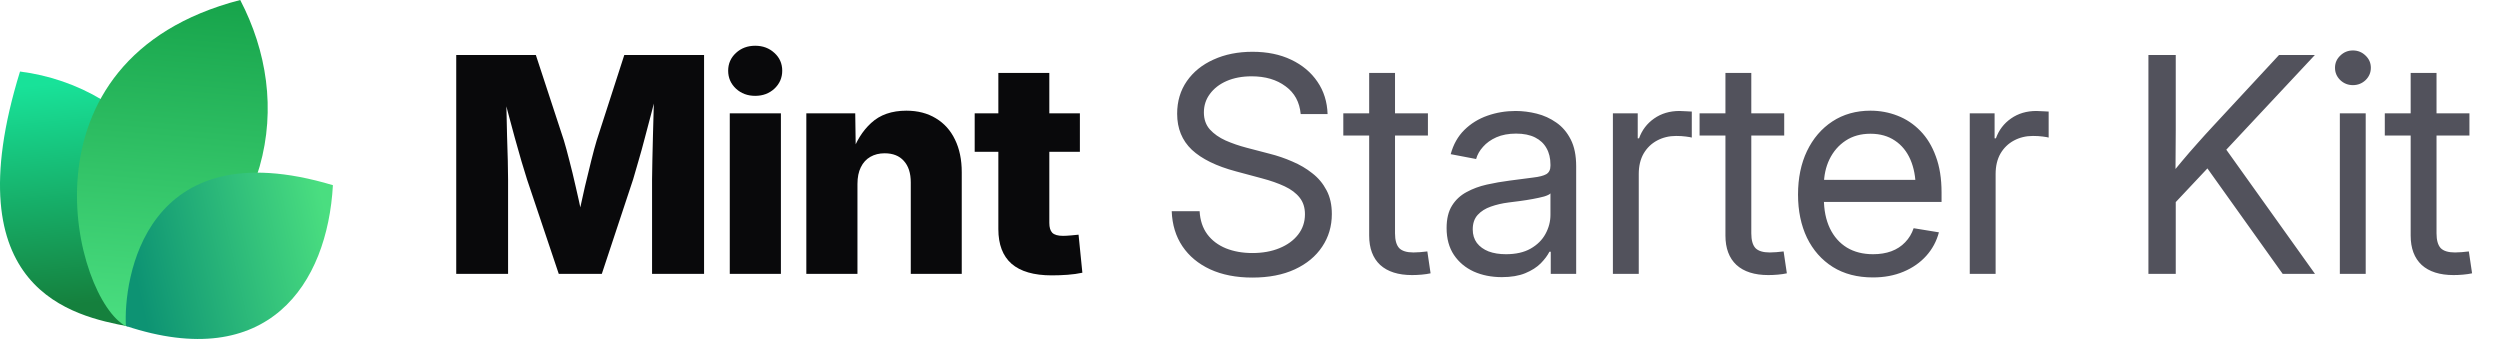
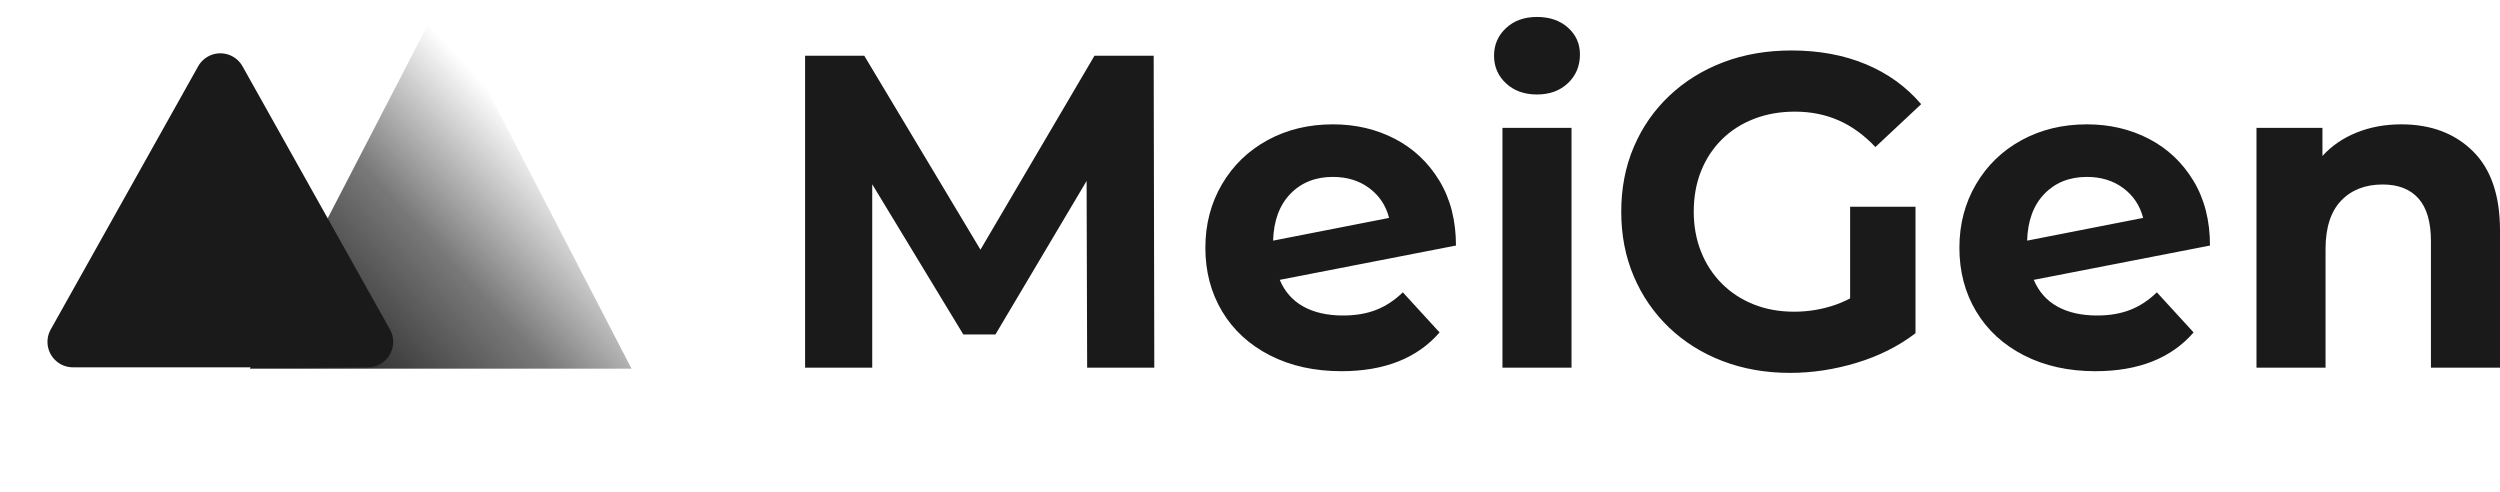
- <svg xmlns="http://www.w3.org/2000/svg" width="177" height="24" viewBox="0 0 177 24" fill="none">
-   <path d="M9.061 23.108C5.268 22.377 -3.391 20.627 1.417 5.064C9.634 6.099 16.973 14.064 9.061 23.108Z" fill="url(#paint0_linear_17557_2020)" />
-   <path d="M8.919 23.094C5.276 21.222 0.784 4.209 17.007 0C20.757 7.193 19.621 16.545 8.919 23.094Z" fill="url(#paint1_linear_17557_2020)" />
-   <path d="M8.914 23.079C8.735 19.882 10.159 9.085 23.57 13.111C23.181 20.123 18.984 26.418 8.914 23.079Z" fill="url(#paint2_linear_17557_2020)" />
-   <path d="M32.301 19.392V3.894H37.938L39.925 9.948C40.036 10.315 40.164 10.787 40.31 11.362C40.462 11.938 40.611 12.552 40.757 13.204C40.91 13.855 41.048 14.483 41.173 15.086C41.305 15.682 41.412 16.192 41.495 16.615H40.695C40.771 16.192 40.871 15.682 40.996 15.086C41.128 14.49 41.267 13.866 41.412 13.214C41.565 12.562 41.714 11.948 41.86 11.373C42.005 10.79 42.133 10.315 42.244 9.948L44.2 3.894H49.848V19.392H46.166V12.704C46.166 12.357 46.173 11.917 46.187 11.383C46.2 10.849 46.214 10.27 46.228 9.646C46.249 9.022 46.266 8.391 46.28 7.753C46.301 7.115 46.311 6.519 46.311 5.964H46.623C46.485 6.561 46.332 7.181 46.166 7.826C45.999 8.471 45.833 9.102 45.666 9.719C45.507 10.336 45.351 10.901 45.198 11.414C45.053 11.928 44.928 12.357 44.824 12.704L42.608 19.392H39.561L37.314 12.704C37.203 12.357 37.072 11.928 36.919 11.414C36.773 10.901 36.614 10.34 36.441 9.729C36.274 9.112 36.104 8.481 35.931 7.836C35.764 7.192 35.608 6.567 35.463 5.964H35.827C35.834 6.512 35.844 7.105 35.858 7.743C35.872 8.374 35.886 9.005 35.9 9.636C35.92 10.26 35.938 10.839 35.952 11.373C35.965 11.907 35.972 12.351 35.972 12.704V19.392H32.301ZM51.668 19.392V8.024H55.288V19.392H51.668ZM53.468 6.786C52.927 6.786 52.473 6.616 52.105 6.276C51.738 5.93 51.554 5.507 51.554 5.007C51.554 4.508 51.738 4.088 52.105 3.749C52.473 3.409 52.927 3.239 53.468 3.239C54.009 3.239 54.463 3.409 54.83 3.749C55.198 4.082 55.382 4.501 55.382 5.007C55.382 5.507 55.198 5.93 54.83 6.276C54.463 6.616 54.009 6.786 53.468 6.786ZM60.708 13.027V19.392H57.088V8.024H60.551L60.593 10.967H60.281C60.593 10.024 61.061 9.268 61.685 8.7C62.309 8.124 63.138 7.836 64.171 7.836C64.975 7.836 65.672 8.017 66.262 8.377C66.851 8.731 67.302 9.234 67.614 9.885C67.933 10.537 68.092 11.307 68.092 12.194V19.392H64.483V12.912C64.483 12.26 64.32 11.754 63.994 11.394C63.675 11.033 63.221 10.853 62.632 10.853C62.25 10.853 61.914 10.936 61.623 11.102C61.332 11.269 61.106 11.515 60.947 11.841C60.787 12.16 60.708 12.555 60.708 13.027ZM76.456 8.024V10.749H69.008V8.024H76.456ZM70.683 5.163H74.292V15.783C74.292 16.102 74.361 16.334 74.5 16.48C74.646 16.625 74.899 16.698 75.259 16.698C75.405 16.698 75.596 16.688 75.831 16.667C76.074 16.646 76.251 16.629 76.362 16.615L76.632 19.309C76.313 19.378 75.963 19.427 75.582 19.455C75.207 19.482 74.836 19.496 74.469 19.496C73.2 19.496 72.25 19.222 71.619 18.674C70.995 18.127 70.683 17.308 70.683 16.22V5.163Z" fill="#09090B" />
-   <path d="M88.667 19.652C87.523 19.652 86.528 19.458 85.682 19.07C84.843 18.681 84.188 18.137 83.716 17.437C83.245 16.736 82.992 15.908 82.957 14.951H84.933C84.968 15.596 85.148 16.14 85.474 16.584C85.8 17.021 86.24 17.354 86.795 17.582C87.35 17.804 87.974 17.915 88.667 17.915C89.388 17.915 90.026 17.801 90.581 17.572C91.143 17.343 91.583 17.024 91.902 16.615C92.228 16.199 92.391 15.717 92.391 15.169C92.391 14.698 92.266 14.306 92.017 13.994C91.767 13.675 91.413 13.408 90.956 13.193C90.498 12.978 89.954 12.787 89.323 12.621L87.502 12.132C86.123 11.765 85.082 11.255 84.382 10.603C83.689 9.944 83.342 9.095 83.342 8.055C83.342 7.174 83.571 6.404 84.028 5.746C84.486 5.087 85.117 4.577 85.921 4.217C86.726 3.849 87.645 3.666 88.678 3.666C89.718 3.666 90.63 3.853 91.413 4.227C92.204 4.602 92.824 5.122 93.275 5.787C93.726 6.446 93.965 7.209 93.993 8.076H92.089C92.013 7.23 91.656 6.574 91.018 6.11C90.387 5.638 89.586 5.403 88.615 5.403C87.95 5.403 87.36 5.513 86.847 5.735C86.341 5.957 85.946 6.262 85.661 6.651C85.377 7.032 85.235 7.469 85.235 7.961C85.235 8.447 85.377 8.849 85.661 9.168C85.946 9.48 86.317 9.74 86.774 9.948C87.232 10.149 87.724 10.319 88.251 10.457L89.884 10.884C90.439 11.023 90.977 11.206 91.496 11.435C92.023 11.657 92.495 11.934 92.911 12.267C93.334 12.593 93.67 12.995 93.92 13.474C94.17 13.945 94.294 14.504 94.294 15.149C94.294 16.015 94.066 16.788 93.608 17.468C93.157 18.148 92.512 18.681 91.673 19.07C90.834 19.458 89.832 19.652 88.667 19.652ZM101.097 8.024V9.594H95.106V8.024H101.097ZM96.937 5.163H98.767V16.521C98.767 17 98.865 17.347 99.059 17.562C99.26 17.77 99.6 17.874 100.078 17.874C100.21 17.874 100.366 17.867 100.546 17.853C100.733 17.832 100.903 17.815 101.056 17.801L101.285 19.351C101.097 19.392 100.886 19.423 100.65 19.444C100.414 19.465 100.189 19.475 99.974 19.475C98.996 19.475 98.244 19.236 97.717 18.758C97.197 18.272 96.937 17.579 96.937 16.677V5.163ZM106.33 19.621C105.595 19.621 104.932 19.489 104.343 19.226C103.754 18.955 103.285 18.564 102.939 18.05C102.592 17.53 102.419 16.896 102.419 16.147C102.419 15.495 102.547 14.965 102.804 14.556C103.06 14.146 103.403 13.828 103.833 13.599C104.263 13.363 104.742 13.186 105.269 13.068C105.796 12.95 106.333 12.857 106.881 12.787C107.574 12.69 108.132 12.617 108.555 12.569C108.978 12.52 109.287 12.441 109.481 12.33C109.675 12.212 109.772 12.014 109.772 11.737V11.654C109.772 11.203 109.679 10.815 109.492 10.489C109.311 10.163 109.041 9.91 108.68 9.729C108.32 9.549 107.872 9.459 107.338 9.459C106.805 9.459 106.34 9.546 105.945 9.719C105.556 9.892 105.241 10.118 104.998 10.395C104.755 10.665 104.593 10.953 104.509 11.258L102.71 10.915C102.897 10.222 103.22 9.65 103.677 9.199C104.135 8.748 104.679 8.412 105.31 8.19C105.941 7.968 106.607 7.857 107.307 7.857C107.8 7.857 108.295 7.92 108.795 8.044C109.301 8.169 109.765 8.381 110.188 8.679C110.611 8.97 110.951 9.369 111.208 9.875C111.464 10.374 111.593 11.005 111.593 11.768V19.392H109.793V17.822H109.7C109.568 18.085 109.363 18.359 109.086 18.643C108.809 18.921 108.444 19.153 107.994 19.34C107.543 19.527 106.988 19.621 106.33 19.621ZM106.621 17.998C107.321 17.998 107.904 17.867 108.368 17.603C108.84 17.333 109.19 16.986 109.419 16.563C109.654 16.133 109.772 15.682 109.772 15.211V13.692C109.703 13.769 109.554 13.841 109.325 13.911C109.096 13.973 108.829 14.032 108.524 14.088C108.226 14.143 107.921 14.192 107.609 14.233C107.304 14.275 107.033 14.309 106.798 14.337C106.354 14.393 105.938 14.49 105.549 14.628C105.168 14.76 104.86 14.954 104.624 15.211C104.388 15.467 104.27 15.811 104.27 16.241C104.27 16.615 104.367 16.934 104.561 17.198C104.762 17.461 105.04 17.662 105.393 17.801C105.747 17.933 106.156 17.998 106.621 17.998ZM114.193 19.392V8.024H115.951V9.792H116.045C116.253 9.209 116.61 8.741 117.116 8.388C117.622 8.034 118.219 7.857 118.905 7.857C119.058 7.857 119.217 7.864 119.384 7.878C119.55 7.885 119.682 7.892 119.779 7.899V9.74C119.716 9.719 119.578 9.695 119.363 9.667C119.155 9.639 118.922 9.625 118.666 9.625C118.174 9.625 117.726 9.733 117.324 9.948C116.922 10.163 116.603 10.471 116.367 10.874C116.138 11.276 116.024 11.758 116.024 12.319V19.392H114.193ZM126.322 8.024V9.594H120.33V8.024H126.322ZM122.161 5.163H123.992V16.521C123.992 17 124.089 17.347 124.283 17.562C124.484 17.77 124.824 17.874 125.302 17.874C125.434 17.874 125.59 17.867 125.77 17.853C125.958 17.832 126.127 17.815 126.28 17.801L126.509 19.351C126.322 19.392 126.11 19.423 125.874 19.444C125.639 19.465 125.413 19.475 125.198 19.475C124.221 19.475 123.468 19.236 122.941 18.758C122.421 18.272 122.161 17.579 122.161 16.677V5.163ZM132.604 19.642C131.502 19.642 130.555 19.396 129.765 18.903C128.974 18.404 128.364 17.714 127.934 16.834C127.511 15.946 127.3 14.927 127.3 13.775C127.3 12.611 127.511 11.584 127.934 10.697C128.364 9.802 128.964 9.102 129.734 8.596C130.51 8.089 131.408 7.836 132.428 7.836C133.1 7.836 133.738 7.954 134.341 8.19C134.952 8.426 135.489 8.783 135.954 9.261C136.425 9.74 136.793 10.343 137.056 11.071C137.327 11.792 137.462 12.645 137.462 13.63V14.296H128.433V12.735H136.463L135.631 13.297C135.631 12.541 135.506 11.876 135.257 11.3C135.007 10.725 134.643 10.277 134.165 9.958C133.686 9.632 133.107 9.469 132.428 9.469C131.748 9.469 131.162 9.632 130.67 9.958C130.177 10.284 129.796 10.725 129.526 11.279C129.262 11.827 129.13 12.441 129.13 13.12V14.046C129.13 14.864 129.273 15.572 129.557 16.168C129.841 16.757 130.243 17.211 130.763 17.53C131.283 17.842 131.901 17.998 132.615 17.998C133.093 17.998 133.523 17.929 133.905 17.79C134.293 17.645 134.619 17.433 134.882 17.156C135.153 16.879 135.354 16.546 135.486 16.157L137.275 16.449C137.108 17.08 136.81 17.634 136.38 18.113C135.95 18.591 135.413 18.966 134.768 19.236C134.123 19.507 133.402 19.642 132.604 19.642ZM139.459 19.392V8.024H141.217V9.792H141.311C141.519 9.209 141.876 8.741 142.382 8.388C142.888 8.034 143.485 7.857 144.171 7.857C144.324 7.857 144.483 7.864 144.649 7.878C144.816 7.885 144.948 7.892 145.045 7.899V9.74C144.982 9.719 144.844 9.695 144.629 9.667C144.421 9.639 144.188 9.625 143.932 9.625C143.439 9.625 142.992 9.733 142.59 9.948C142.188 10.163 141.869 10.471 141.633 10.874C141.404 11.276 141.29 11.758 141.29 12.319V19.392H139.459ZM153.429 14.961V12.715C153.783 12.257 154.136 11.82 154.49 11.404C154.844 10.981 155.204 10.565 155.572 10.156C155.939 9.74 156.314 9.327 156.695 8.918L161.355 3.894H163.893L157.277 10.967H157.184L153.429 14.961ZM152.108 19.392V3.894H154.043V9.241L154.022 12.559L154.043 13.505V19.392H152.108ZM161.615 19.392L155.967 11.477L157.173 9.969L163.903 19.392H161.615ZM165.661 19.392V8.024H167.492V19.392H165.661ZM166.587 6.027C166.24 6.027 165.942 5.909 165.692 5.673C165.443 5.43 165.318 5.139 165.318 4.799C165.318 4.459 165.443 4.172 165.692 3.936C165.942 3.693 166.24 3.572 166.587 3.572C166.934 3.572 167.232 3.693 167.482 3.936C167.731 4.172 167.856 4.459 167.856 4.799C167.856 5.139 167.731 5.43 167.482 5.673C167.232 5.909 166.934 6.027 166.587 6.027ZM174.836 8.024V9.594H168.844V8.024H174.836ZM170.675 5.163H172.506V16.521C172.506 17 172.603 17.347 172.797 17.562C172.998 17.77 173.338 17.874 173.816 17.874C173.948 17.874 174.104 17.867 174.284 17.853C174.472 17.832 174.641 17.815 174.794 17.801L175.023 19.351C174.836 19.392 174.624 19.423 174.388 19.444C174.153 19.465 173.927 19.475 173.712 19.475C172.735 19.475 171.982 19.236 171.455 18.758C170.935 18.272 170.675 17.579 170.675 16.677V5.163Z" fill="#52525C" />
+ <svg xmlns="http://www.w3.org/2000/svg" fill="none" version="1.1" width="295" height="58" viewBox="0 0 295 58">
  <defs>
-     <linearGradient id="paint0_linear_17557_2020" x1="3.776" y1="5.916" x2="5.232" y2="21.559" gradientUnits="userSpaceOnUse">
-       <stop stop-color="#18E299" />
-       <stop offset="1" stop-color="#15803D" />
-     </linearGradient>
-     <linearGradient id="paint1_linear_17557_2020" x1="12.171" y1="-0.718" x2="10.19" y2="22.983" gradientUnits="userSpaceOnUse">
-       <stop stop-color="#16A34A" />
-       <stop offset="1" stop-color="#4ADE80" />
-     </linearGradient>
-     <linearGradient id="paint2_linear_17557_2020" x1="23.133" y1="15.353" x2="9.338" y2="18.52" gradientUnits="userSpaceOnUse">
-       <stop stop-color="#4ADE80" />
-       <stop offset="1" stop-color="#0D9373" />
+     <linearGradient x1="1.074" y1="0.773" x2="0.419" y2="0.19" id="master_svg0_17_4566">
+       <stop offset="0%" stop-color="#1a1a1a" stop-opacity="1" />
+       <stop offset="56.025%" stop-color="#1a1a1a" stop-opacity="0.586" />
+       <stop offset="100%" stop-color="#1a1a1a" stop-opacity="0" />
    </linearGradient>
  </defs>
+   <path d="M95,43.381L95,6.574L101.983,6.574L117.557,32.57L113.867,32.57L129.15,6.574L136.134,6.574L136.207,43.381L128.284,43.381L128.211,18.851L129.704,18.851L117.464,39.465L113.67,39.465L101.169,18.851L102.923,18.851L102.923,43.381L95,43.381ZM158.481,37.229Q160.676,37.229,162.374,36.571Q164.072,35.914,165.534,34.494L169.871,39.227Q165.9,43.801,158.272,43.801Q153.518,43.801,149.861,41.935Q146.203,40.068,144.218,36.755Q142.233,33.443,142.233,29.236Q142.233,25.083,144.192,21.744Q146.151,18.405,149.573,16.538Q152.995,14.672,157.28,14.672Q161.303,14.672,164.594,16.381Q167.886,18.09,169.845,21.323Q171.804,24.557,171.804,28.974L151.01,33.022Q151.898,35.125,153.805,36.177Q155.712,37.229,158.481,37.229ZM157.28,20.876Q154.197,20.876,152.264,22.874Q150.331,24.872,150.226,28.395L163.915,25.714Q163.34,23.505,161.564,22.191Q159.787,20.876,157.28,20.876ZM177.29,15.092L185.44,15.092L185.44,43.381L177.29,43.381L177.29,15.092ZM181.365,11.149Q179.118,11.149,177.708,9.834Q176.297,8.52,176.297,6.574Q176.297,4.629,177.708,3.315Q179.118,2,181.365,2Q183.612,2,185.022,3.262Q186.433,4.524,186.433,6.417Q186.433,8.467,185.022,9.808Q183.612,11.149,181.365,11.149ZM211.229,44Q206.914,44,203.273,42.607Q199.632,41.213,196.952,38.652Q194.272,36.092,192.789,32.616Q191.306,29.141,191.306,24.978Q191.306,20.814,192.789,17.339Q194.272,13.863,196.978,11.303Q199.685,8.742,203.346,7.348Q207.008,5.955,211.396,5.955Q216.262,5.955,220.157,7.573Q224.052,9.192,226.696,12.292L221.297,17.35Q219.289,15.225,216.946,14.199Q214.604,13.174,211.802,13.174Q209.166,13.174,206.968,14.028Q204.77,14.88,203.179,16.455Q201.589,18.029,200.725,20.188Q199.862,22.346,199.862,24.978Q199.862,27.536,200.725,29.705Q201.589,31.874,203.179,33.464Q204.77,35.054,206.931,35.917Q209.092,36.781,211.709,36.781Q214.239,36.781,216.602,35.96Q218.967,35.139,221.245,33.182L226.029,39.32Q223.032,41.613,219.095,42.806Q215.158,44,211.229,44ZM218.314,38.219L218.314,24.391L226.029,24.391L226.029,39.32L218.314,38.219ZM247.456,37.229Q249.65,37.229,251.348,36.571Q253.047,35.914,254.509,34.494L258.846,39.227Q254.875,43.801,247.247,43.801Q242.493,43.801,238.836,41.935Q235.178,40.068,233.193,36.755Q231.208,33.443,231.208,29.236Q231.208,25.083,233.167,21.744Q235.126,18.405,238.548,16.538Q241.97,14.672,246.254,14.672Q250.277,14.672,253.569,16.381Q256.86,18.09,258.82,21.323Q260.779,24.557,260.779,28.974L239.985,33.022Q240.873,35.125,242.78,36.177Q244.687,37.229,247.456,37.229ZM246.254,20.876Q243.172,20.876,241.239,22.874Q239.306,24.872,239.201,28.395L252.89,25.714Q252.315,23.505,250.539,22.191Q248.762,20.876,246.254,20.876ZM283.349,14.672Q288.574,14.672,291.787,17.827Q295,20.981,295,27.186L295,43.381L286.85,43.381L286.85,28.448Q286.85,25.083,285.387,23.426Q283.924,21.77,281.155,21.77Q278.072,21.77,276.244,23.689Q274.415,25.608,274.415,29.394L274.415,43.381L266.265,43.381L266.265,15.092L274.049,15.092L274.049,18.405Q275.669,16.617,278.072,15.645Q280.476,14.672,283.349,14.672Z" fill="#1a1a1a" fill-opacity="1" />
+   <path d="M104,4.1211477e-15L126.517,43.5L81.483,43.5L104,4.1211477e-15Z" fill="url(#master_svg0_17_4566)" fill-opacity="1" transform="matrix(-1,0,0,1,156,0)" />
+   <path d="M46.014,38.876Q46.062,38.961,46.104,39.049Q46.146,39.137,46.182,39.228Q46.219,39.319,46.249,39.411Q46.279,39.504,46.304,39.599Q46.328,39.693,46.346,39.789Q46.364,39.885,46.375,39.982Q46.387,40.079,46.393,40.176Q46.398,40.274,46.397,40.371Q46.396,40.469,46.389,40.566Q46.381,40.664,46.368,40.76Q46.354,40.857,46.334,40.953Q46.315,41.048,46.289,41.142Q46.263,41.236,46.23,41.328Q46.198,41.421,46.16,41.511Q46.122,41.6,46.079,41.688Q46.035,41.775,45.985,41.859Q45.936,41.943,45.881,42.024Q45.827,42.105,45.767,42.182Q45.707,42.259,45.642,42.332Q45.578,42.405,45.508,42.474Q45.439,42.543,45.365,42.607Q45.291,42.671,45.214,42.73Q45.136,42.789,45.055,42.843Q44.973,42.897,44.889,42.945Q44.804,42.994,44.716,43.037Q44.629,43.08,44.538,43.117Q44.448,43.154,44.356,43.185Q44.263,43.216,44.169,43.241Q44.075,43.267,43.979,43.285Q43.883,43.304,43.786,43.317Q43.69,43.33,43.592,43.336Q43.495,43.342,43.397,43.342L8.603,43.342Q8.505,43.342,8.408,43.336Q8.31,43.33,8.214,43.317Q8.117,43.304,8.021,43.285Q7.925,43.267,7.831,43.241Q7.737,43.216,7.644,43.185Q7.552,43.154,7.462,43.117Q7.371,43.08,7.284,43.037Q7.196,42.994,7.111,42.945Q7.027,42.897,6.945,42.843Q6.864,42.789,6.786,42.73Q6.709,42.671,6.635,42.607Q6.561,42.543,6.492,42.474Q6.422,42.405,6.358,42.332Q6.293,42.259,6.233,42.182Q6.173,42.105,6.119,42.024Q6.064,41.943,6.015,41.859Q5.965,41.775,5.921,41.688Q5.878,41.6,5.84,41.511Q5.802,41.421,5.77,41.328Q5.737,41.236,5.711,41.142Q5.685,41.048,5.666,40.953Q5.646,40.857,5.632,40.76Q5.618,40.664,5.611,40.566Q5.604,40.469,5.603,40.371Q5.602,40.274,5.607,40.176Q5.613,40.079,5.625,39.982Q5.636,39.885,5.654,39.789Q5.672,39.693,5.696,39.599Q5.721,39.504,5.751,39.411Q5.781,39.319,5.817,39.228Q5.854,39.137,5.896,39.049Q5.938,38.961,5.986,38.876L23.383,7.824Q23.431,7.737,23.486,7.654Q23.54,7.57,23.599,7.491Q23.659,7.411,23.724,7.336Q23.789,7.26,23.858,7.189Q23.928,7.118,24.002,7.052Q24.076,6.986,24.155,6.925Q24.233,6.864,24.315,6.808Q24.397,6.752,24.483,6.702Q24.569,6.651,24.658,6.607Q24.747,6.562,24.839,6.524Q24.93,6.485,25.024,6.453Q25.118,6.421,25.214,6.395Q25.31,6.369,25.408,6.349Q25.505,6.329,25.604,6.316Q25.702,6.303,25.801,6.297Q25.901,6.29,26,6.29Q26.099,6.29,26.199,6.297Q26.298,6.303,26.396,6.316Q26.495,6.329,26.592,6.349Q26.69,6.369,26.786,6.395Q26.882,6.421,26.976,6.453Q27.07,6.485,27.161,6.524Q27.253,6.562,27.342,6.607Q27.431,6.651,27.517,6.702Q27.603,6.752,27.685,6.808Q27.767,6.864,27.845,6.925Q27.924,6.986,27.998,7.052Q28.072,7.118,28.142,7.189Q28.211,7.26,28.276,7.336Q28.341,7.411,28.401,7.491Q28.46,7.57,28.514,7.654Q28.569,7.737,28.617,7.824L46.014,38.876Z" fill="#1a1a1a" fill-opacity="1" />
</svg>
